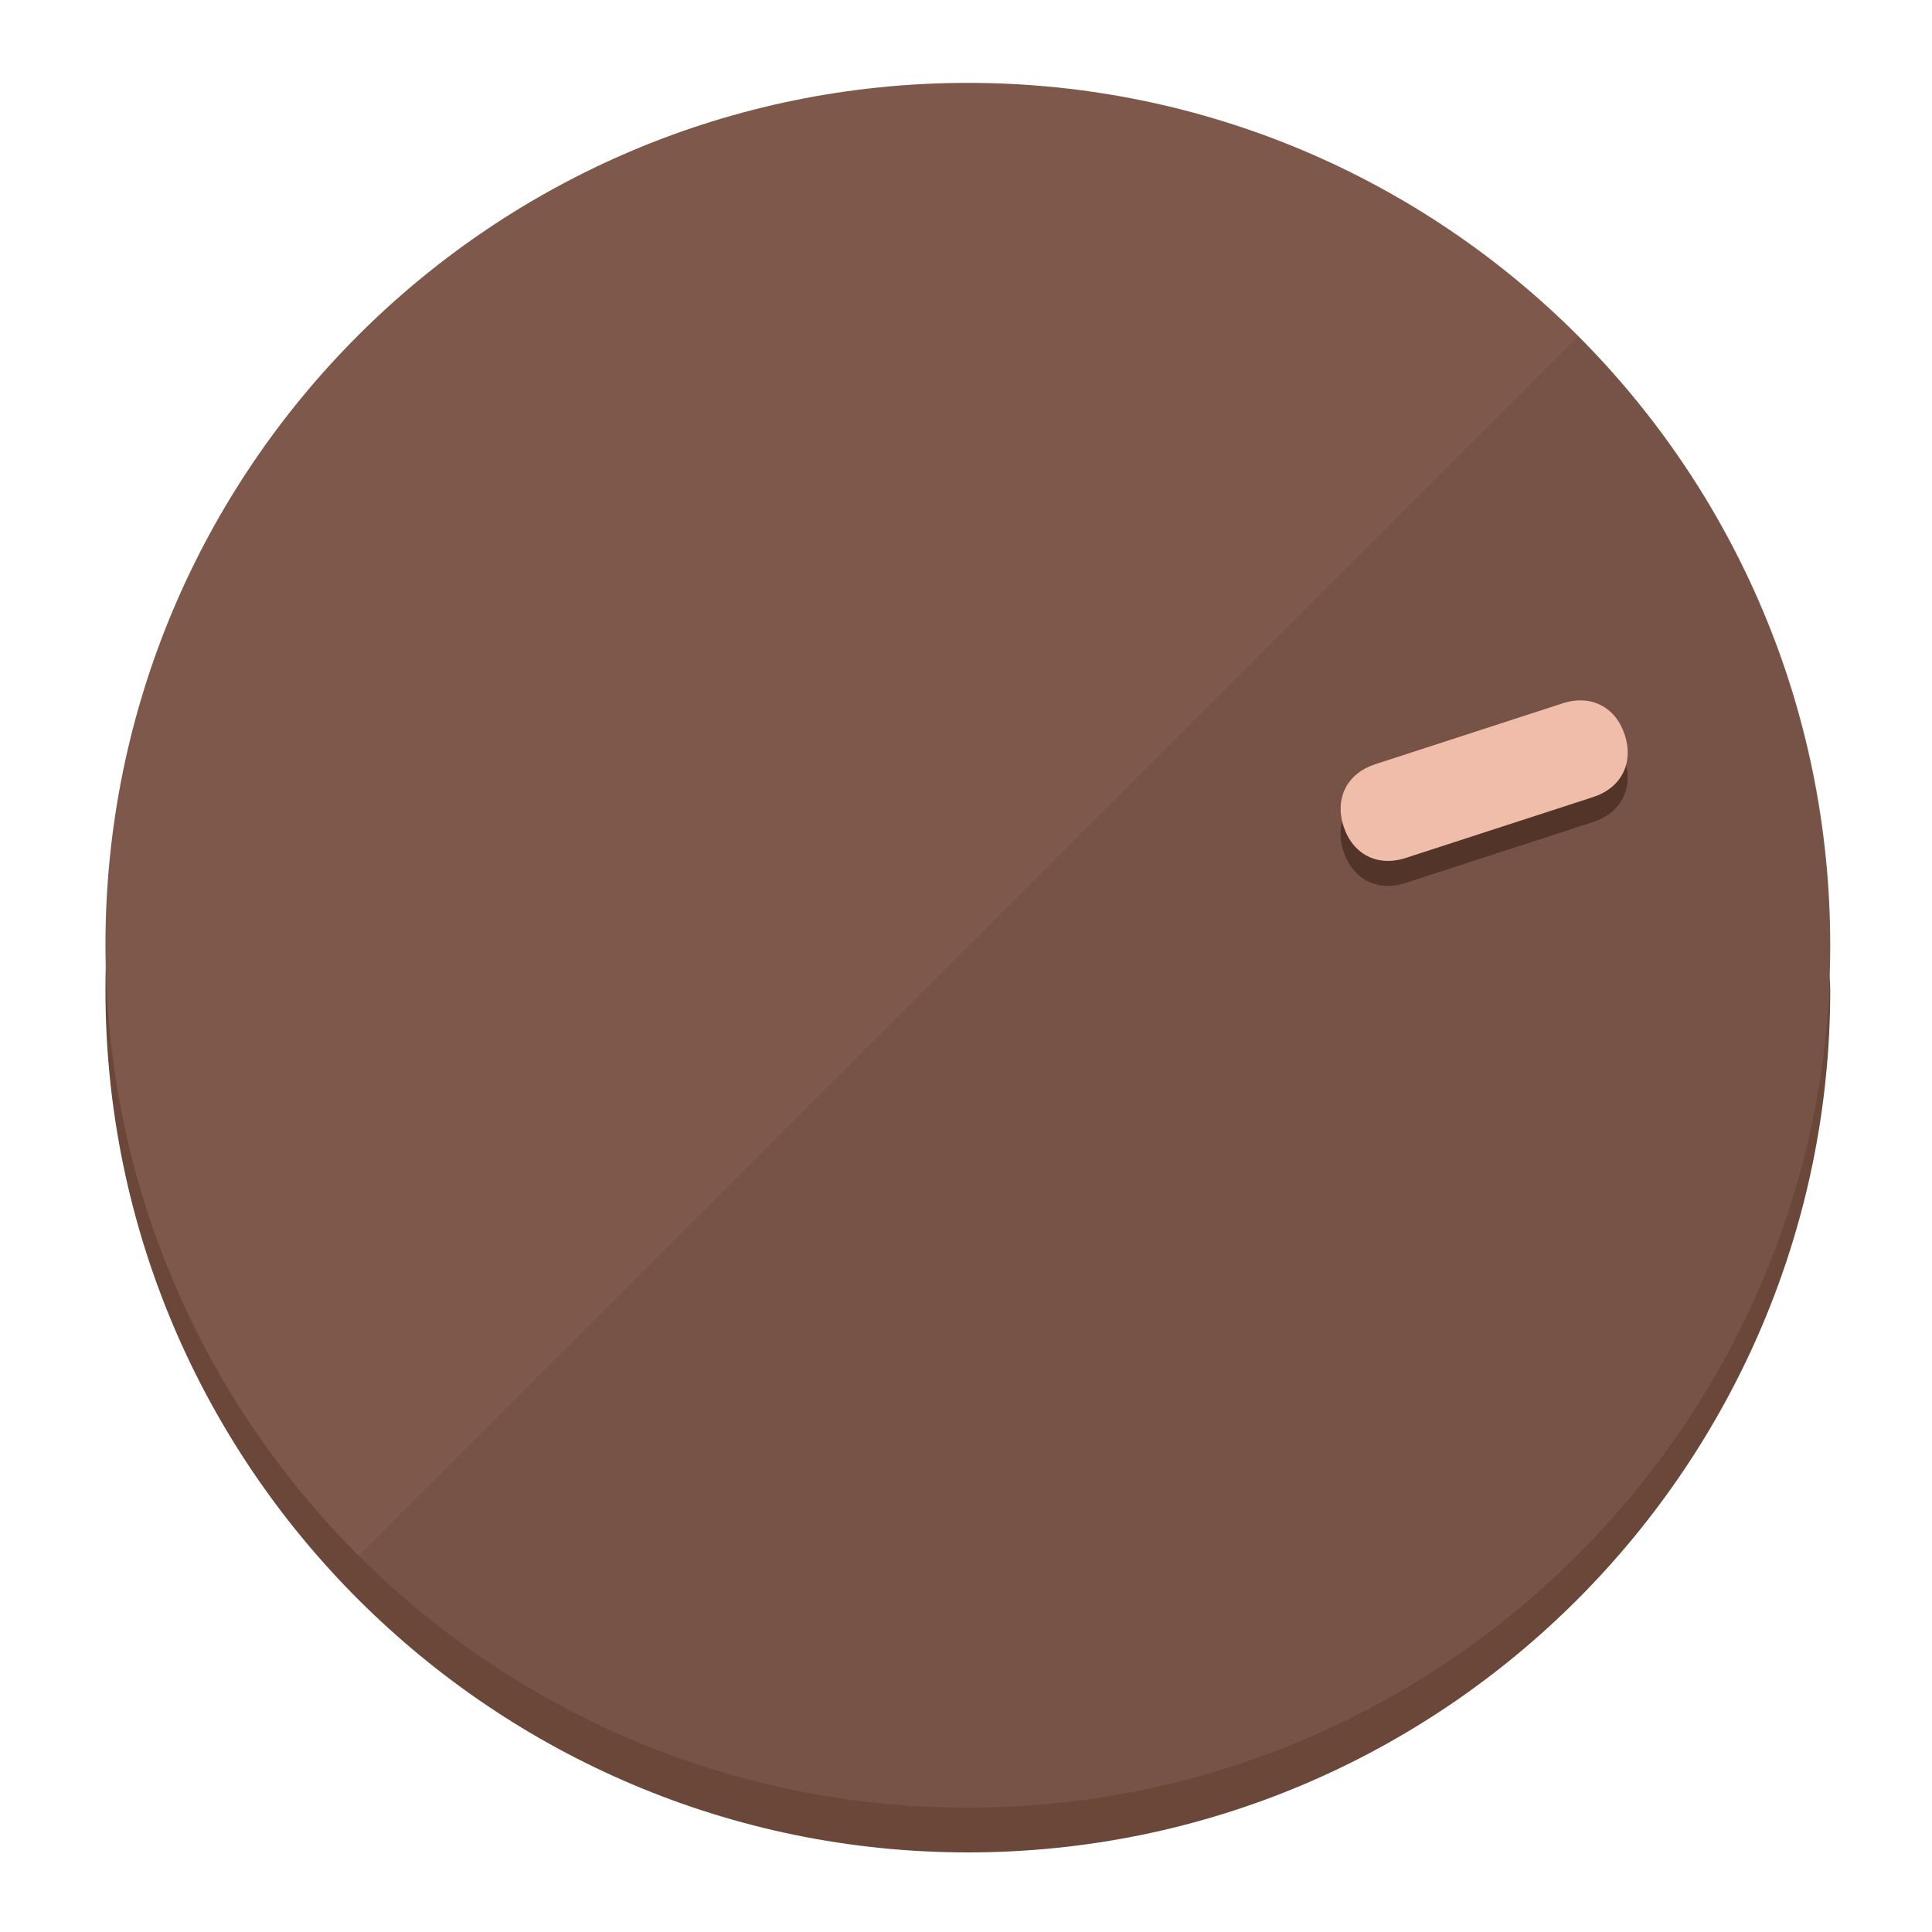
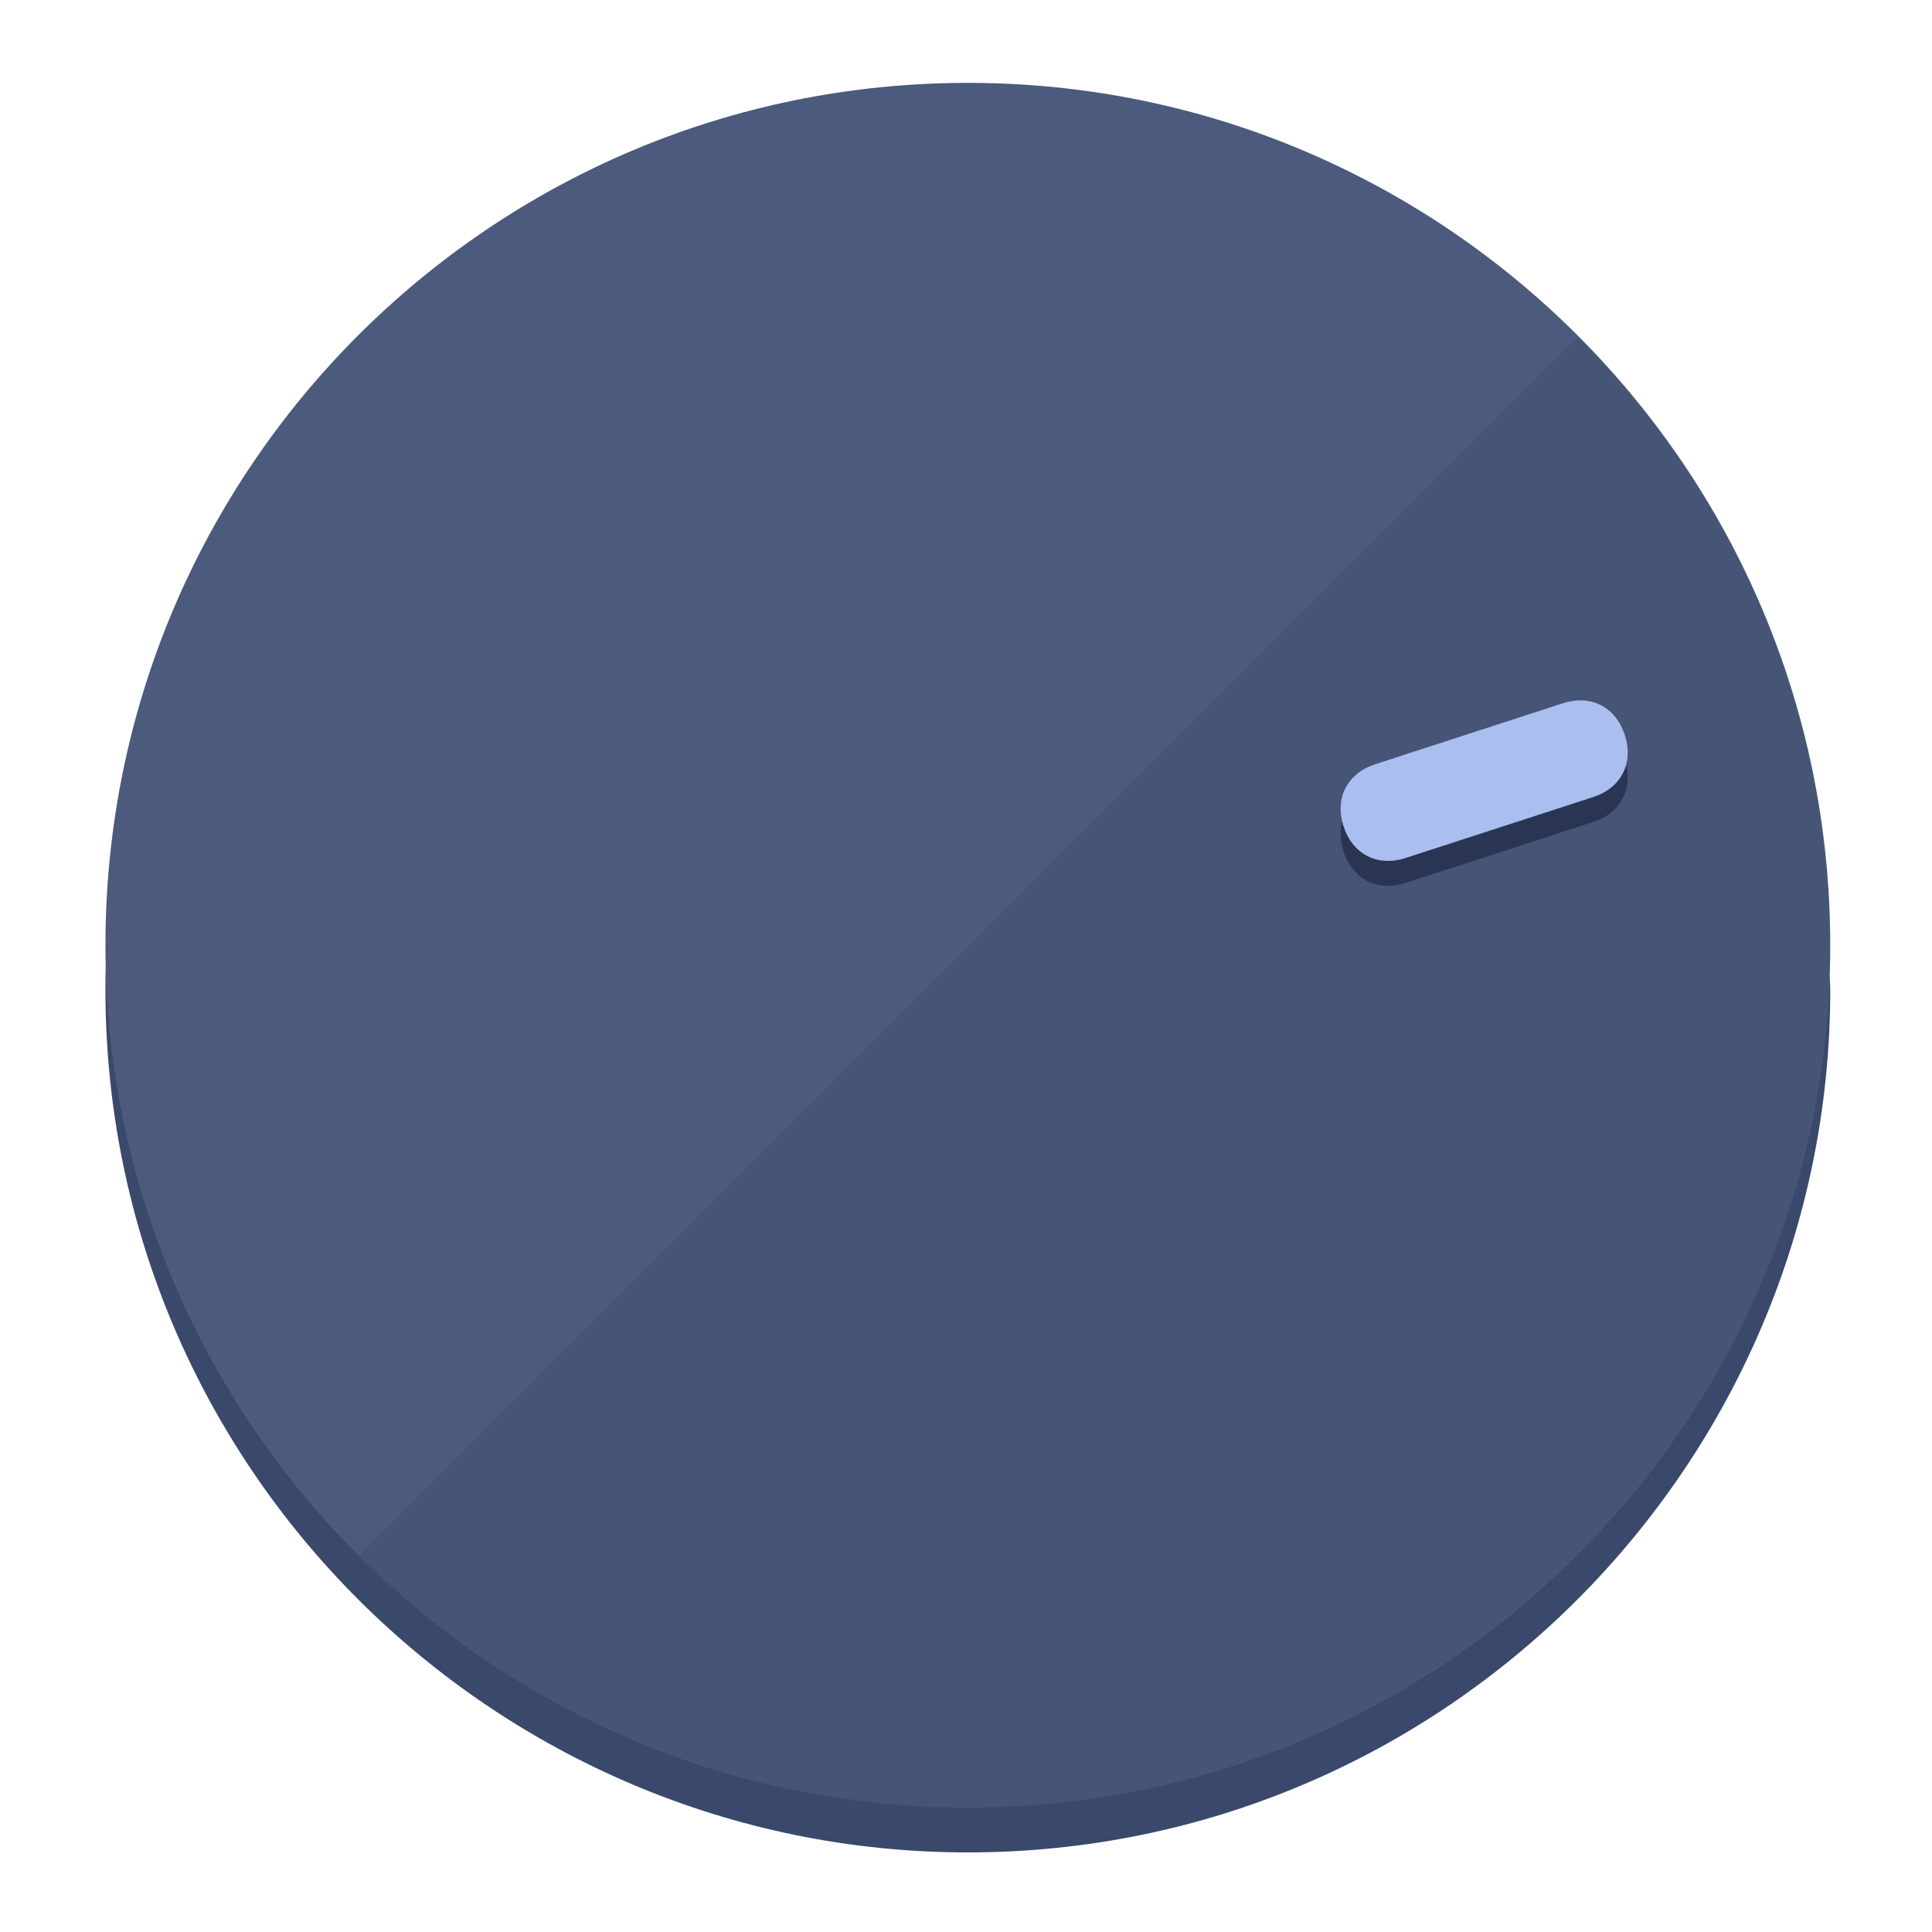
<svg xmlns="http://www.w3.org/2000/svg" height="120px" width="120px" version="1.1" id="Layer_1" viewBox="0 0 496.8 496.8" xml:space="preserve">
  <defs id="defs23" />
  <g id="g3158">
-     <path style="display:inline;fill:#6B473A;fill-opacity:1;stroke-width:1.584" d="m 248.875,445.92 c 116.582,0 212.89,-91.238 220.493,-205.286 0,5.069 1.267,8.87 1.267,13.939 0,121.651 -98.842,221.76 -221.76,221.76 -121.651,0 -221.76,-98.842 -221.76,-221.76 0,-5.069 0,-8.87 1.267,-13.939 7.603,114.048 103.91,205.286 220.493,205.286 z" id="path8" />
-     <circle style="display:inline;fill:#7D584B;fill-opacity:1;stroke-width:1.584" cx="248.875" cy="243.071" r="221.76" id="circle12" />
-     <path style="display:inline;fill:#523429;fill-opacity:0.154;stroke-width:1.587" d="m 405.744,86.606 c 86.308,86.308 86.308,227.193 0,313.5 -86.308,86.308 -227.193,86.308 -313.5,0" id="path14" />
+     <path style="display:inline;fill:#3A486B;fill-opacity:1;stroke-width:1.584" d="m 248.875,445.92 c 116.582,0 212.89,-91.238 220.493,-205.286 0,5.069 1.267,8.87 1.267,13.939 0,121.651 -98.842,221.76 -221.76,221.76 -121.651,0 -221.76,-98.842 -221.76,-221.76 0,-5.069 0,-8.87 1.267,-13.939 7.603,114.048 103.91,205.286 220.493,205.286 z" id="path8" />
+     <circle style="display:inline;fill:#4B5A7D;fill-opacity:1;stroke-width:1.584" cx="248.875" cy="243.071" r="221.76" id="circle12" />
+     <path style="display:inline;fill:#293552;fill-opacity:0.154;stroke-width:1.587" d="m 405.744,86.606 c 86.308,86.308 86.308,227.193 0,313.5 -86.308,86.308 -227.193,86.308 -313.5,0" id="path14" />
  </g>
  <g id="g3198">
    <circle style="display:none;fill:#000000;fill-opacity:0;stroke-width:1.584" cx="308.441" cy="-161.035" r="221.76" id="circle12-3" transform="rotate(72)" />
-     <path style="display:inline;fill:#523429;fill-opacity:1;stroke-width:1.584" d="m 361.436,227.043 c -7.231,2.35 -13.618,-0.905 -15.968,-8.136 v 0 c -2.35,-7.231 0.905,-13.618 8.136,-15.968 l 48.207,-15.663 c 7.231,-2.349 13.618,0.905 15.968,8.136 v 0 c 2.35,7.231 -0.905,13.618 -8.136,15.968 z" id="path3789" />
-     <path style="display:inline;fill:#F0BDAA;stroke-width:1.584" d="m 361.461,220.621 c -7.231,2.349 -13.618,-0.905 -15.968,-8.136 v 0 c -2.35,-7.231 0.905,-13.618 8.136,-15.968 l 48.207,-15.663 c 7.231,-2.35 13.618,0.905 15.968,8.136 v 0 c 2.35,7.231 -0.905,13.618 -8.136,15.968 z" id="path915" />
+     <path style="display:inline;fill:#293552;fill-opacity:1;stroke-width:1.584" d="m 361.436,227.043 c -7.231,2.35 -13.618,-0.905 -15.968,-8.136 v 0 c -2.35,-7.231 0.905,-13.618 8.136,-15.968 l 48.207,-15.663 c 7.231,-2.349 13.618,0.905 15.968,8.136 v 0 c 2.35,7.231 -0.905,13.618 -8.136,15.968 z" id="path3789" />
+     <path style="display:inline;fill:#AABFF0;stroke-width:1.584" d="m 361.461,220.621 c -7.231,2.349 -13.618,-0.905 -15.968,-8.136 v 0 c -2.35,-7.231 0.905,-13.618 8.136,-15.968 l 48.207,-15.663 c 7.231,-2.35 13.618,0.905 15.968,8.136 v 0 c 2.35,7.231 -0.905,13.618 -8.136,15.968 z" id="path915" />
  </g>
</svg>
